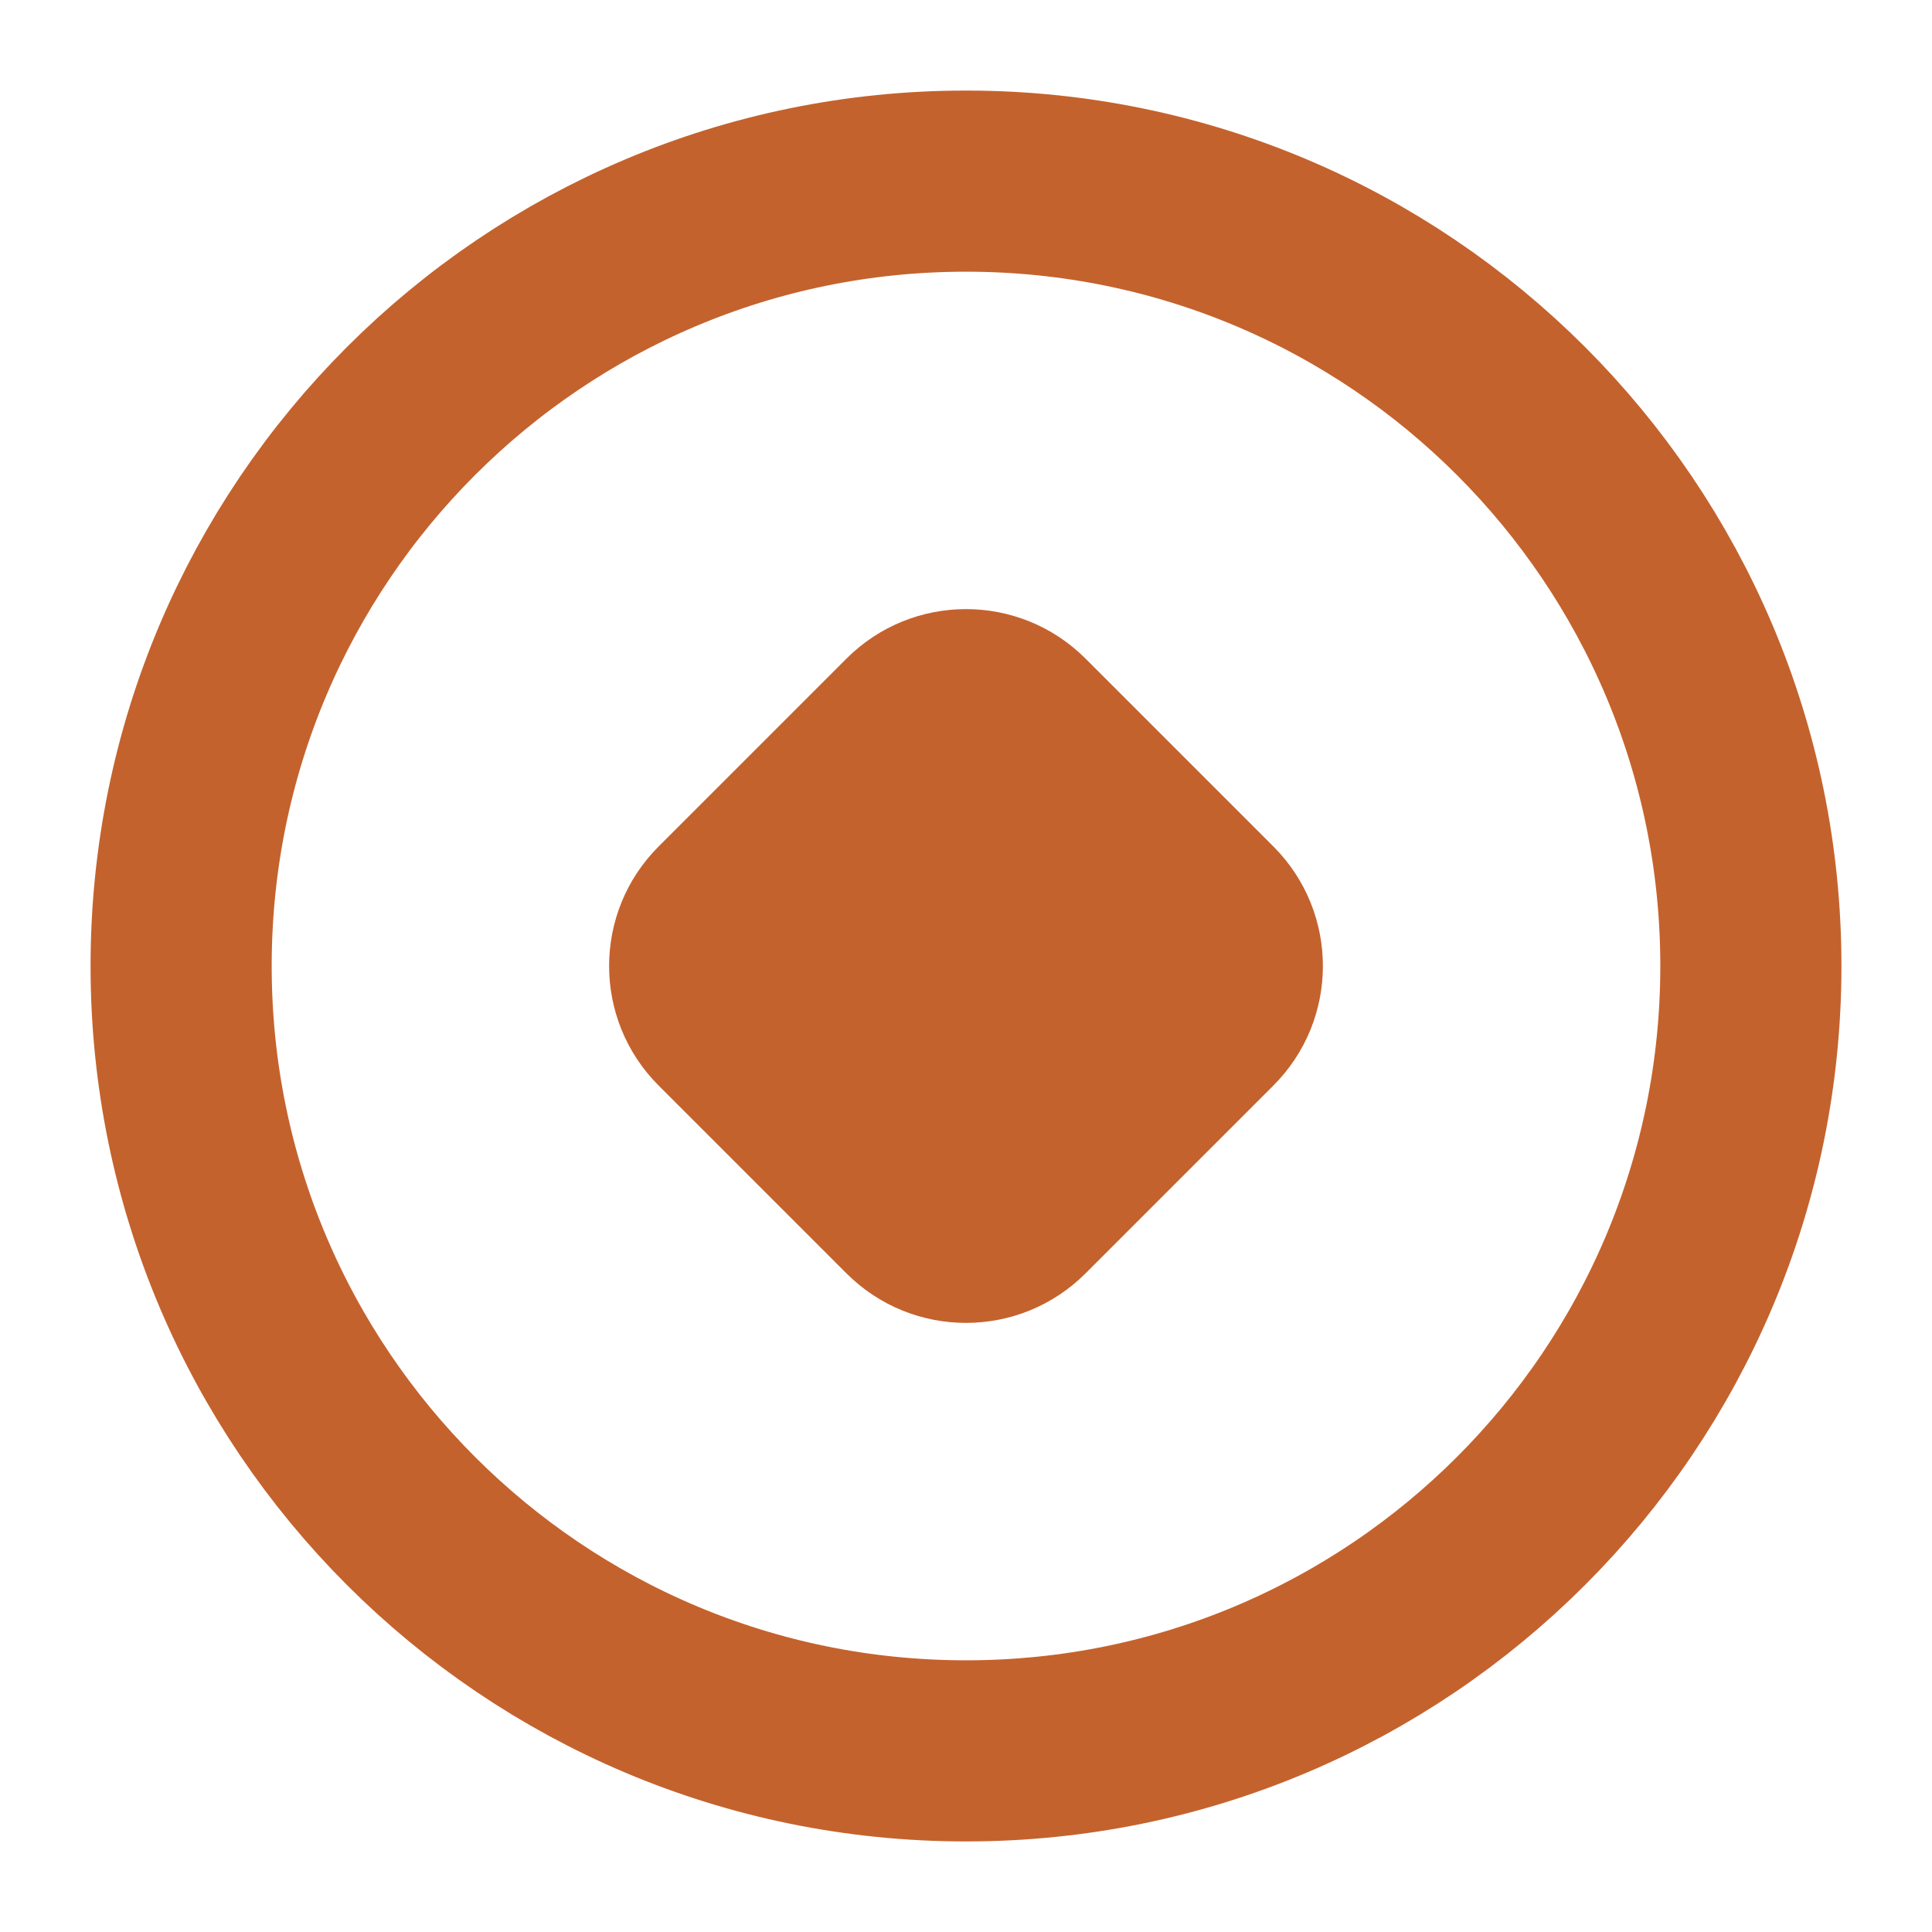
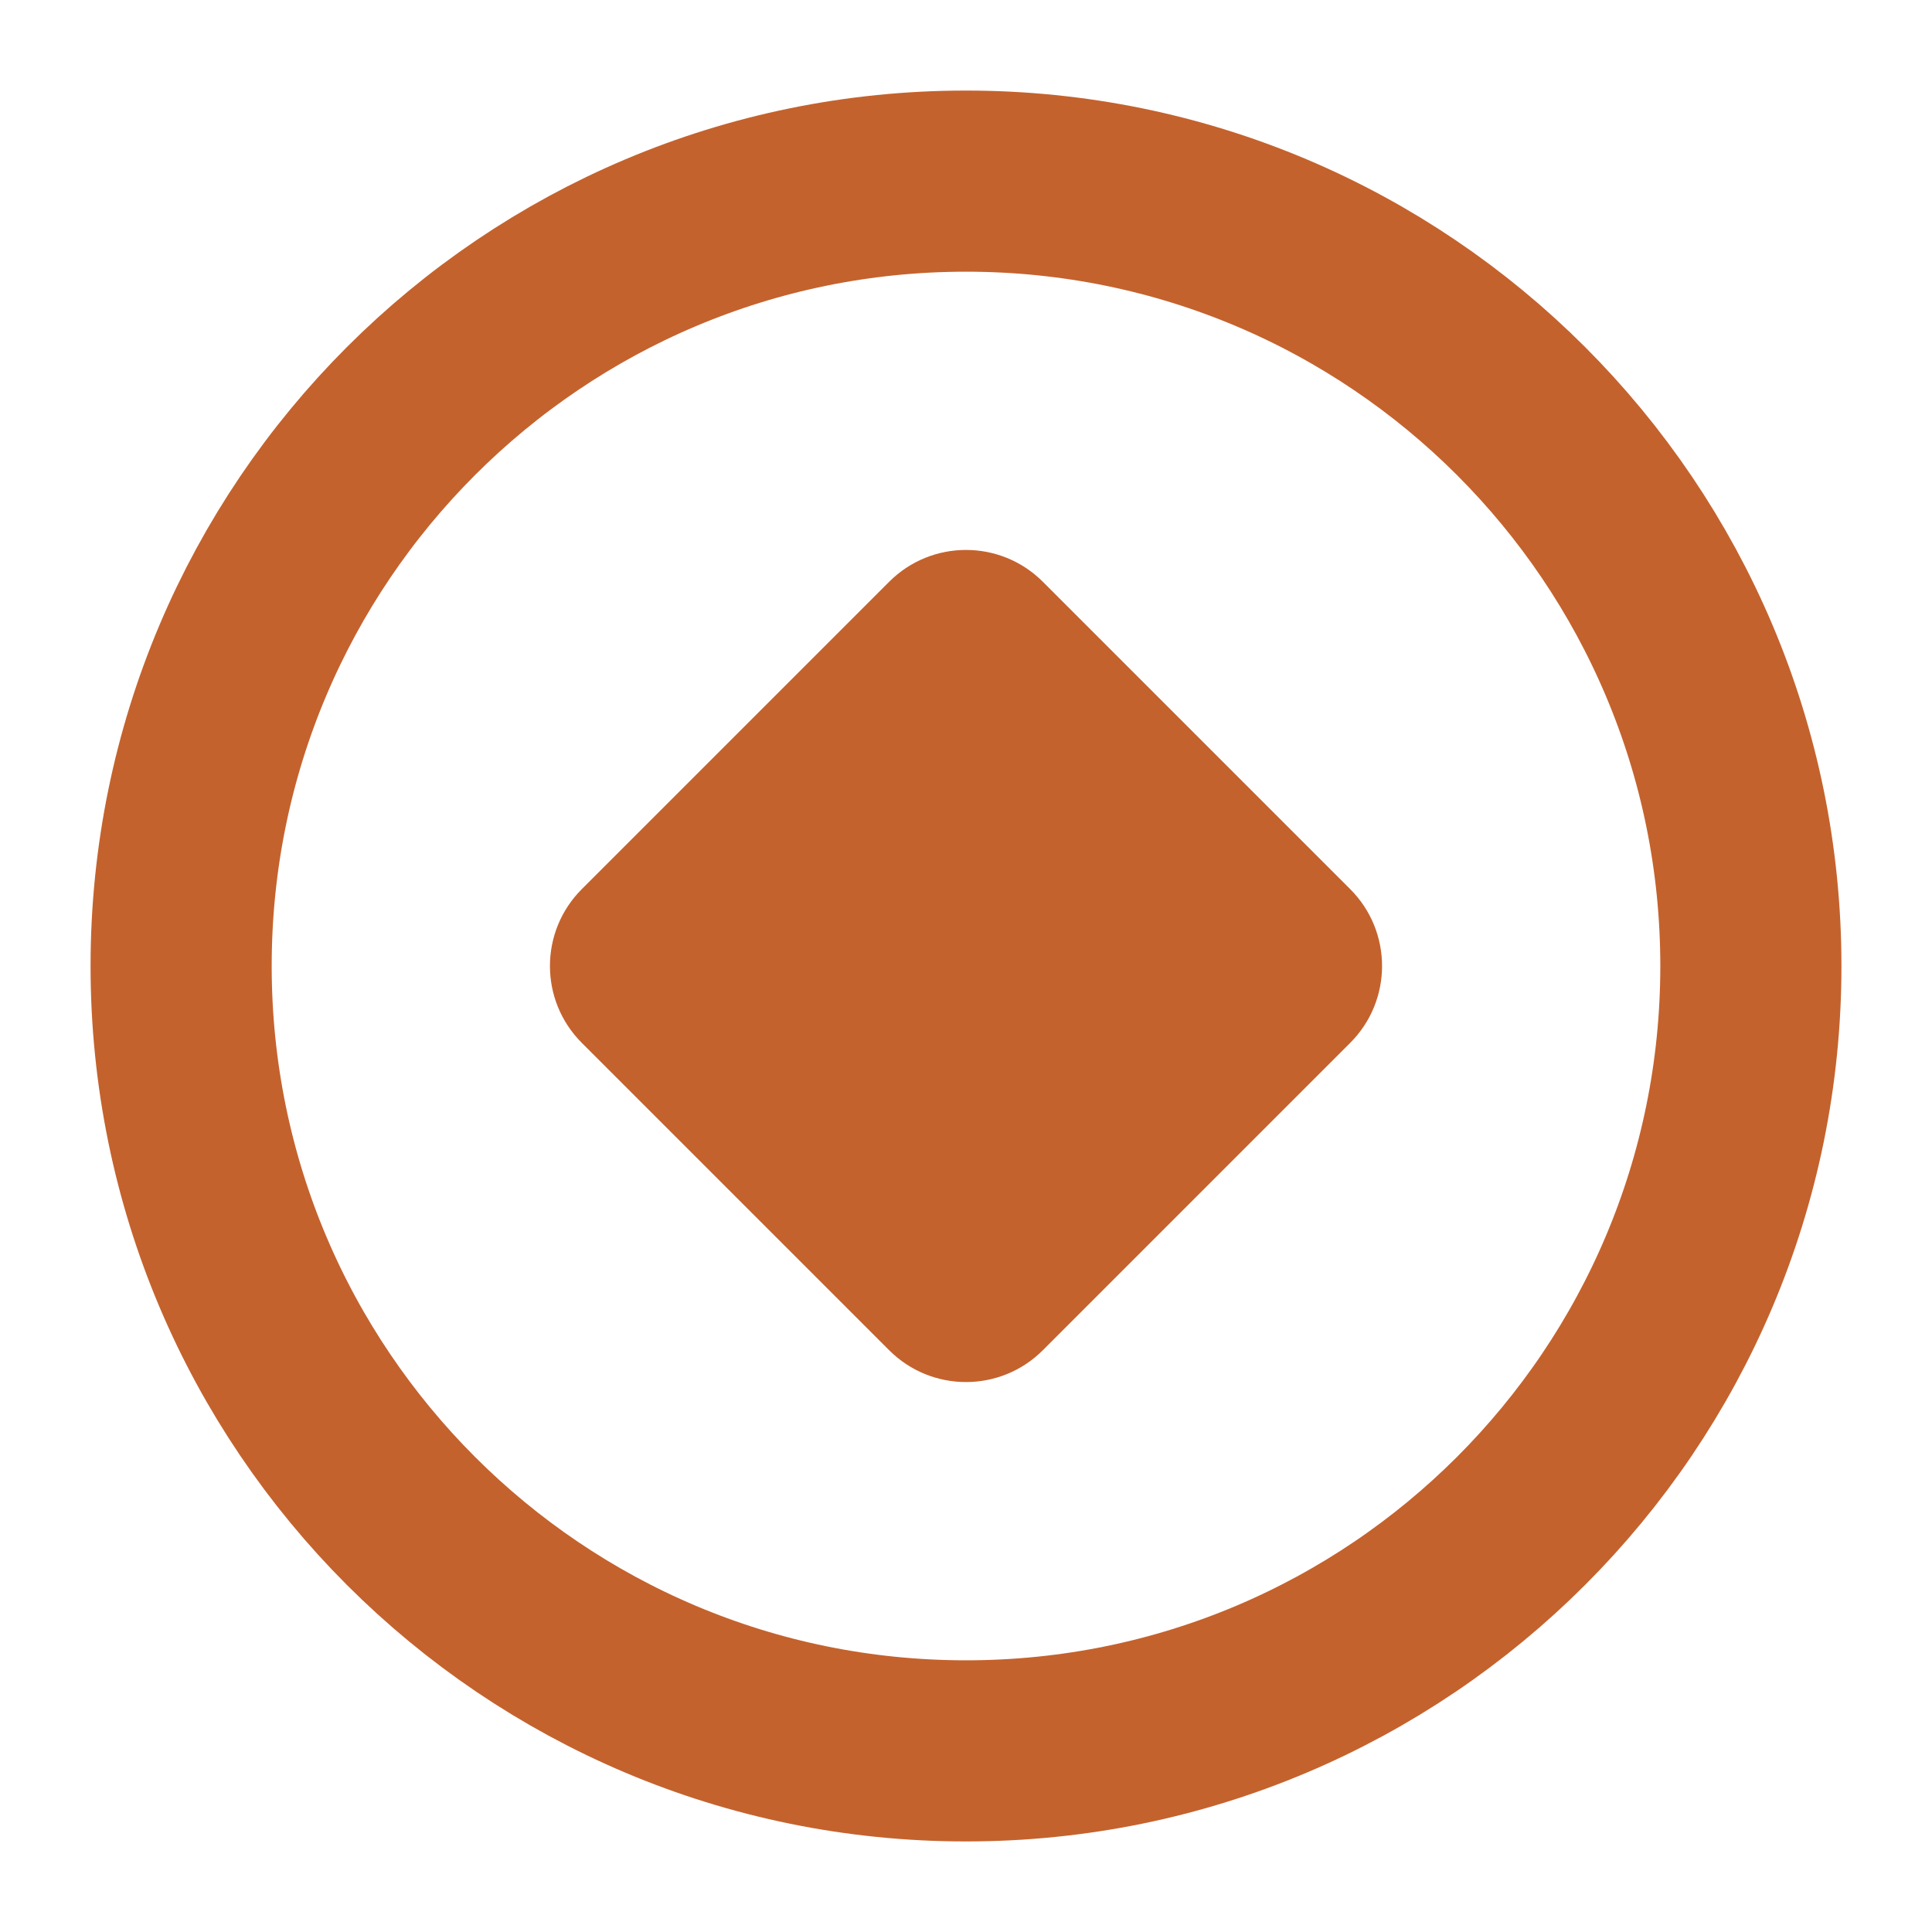
<svg xmlns="http://www.w3.org/2000/svg" viewBox="0 0 16 16" role="img">
  <circle cx="8" cy="8" r="6.5" fill="none" stroke="#C4622D" stroke-width="1.5" />
-   <rect x="-2.5" y="-2.5" width="5" height="5" rx="1.4" transform="translate(8 8) rotate(45)" fill="#C4622D" />
+   <rect x="-2.7" y="-2.7" width="5.4" height="5.4" rx="0.9" transform="translate(8 8) rotate(45)" fill="#C4622D" />
</svg>
